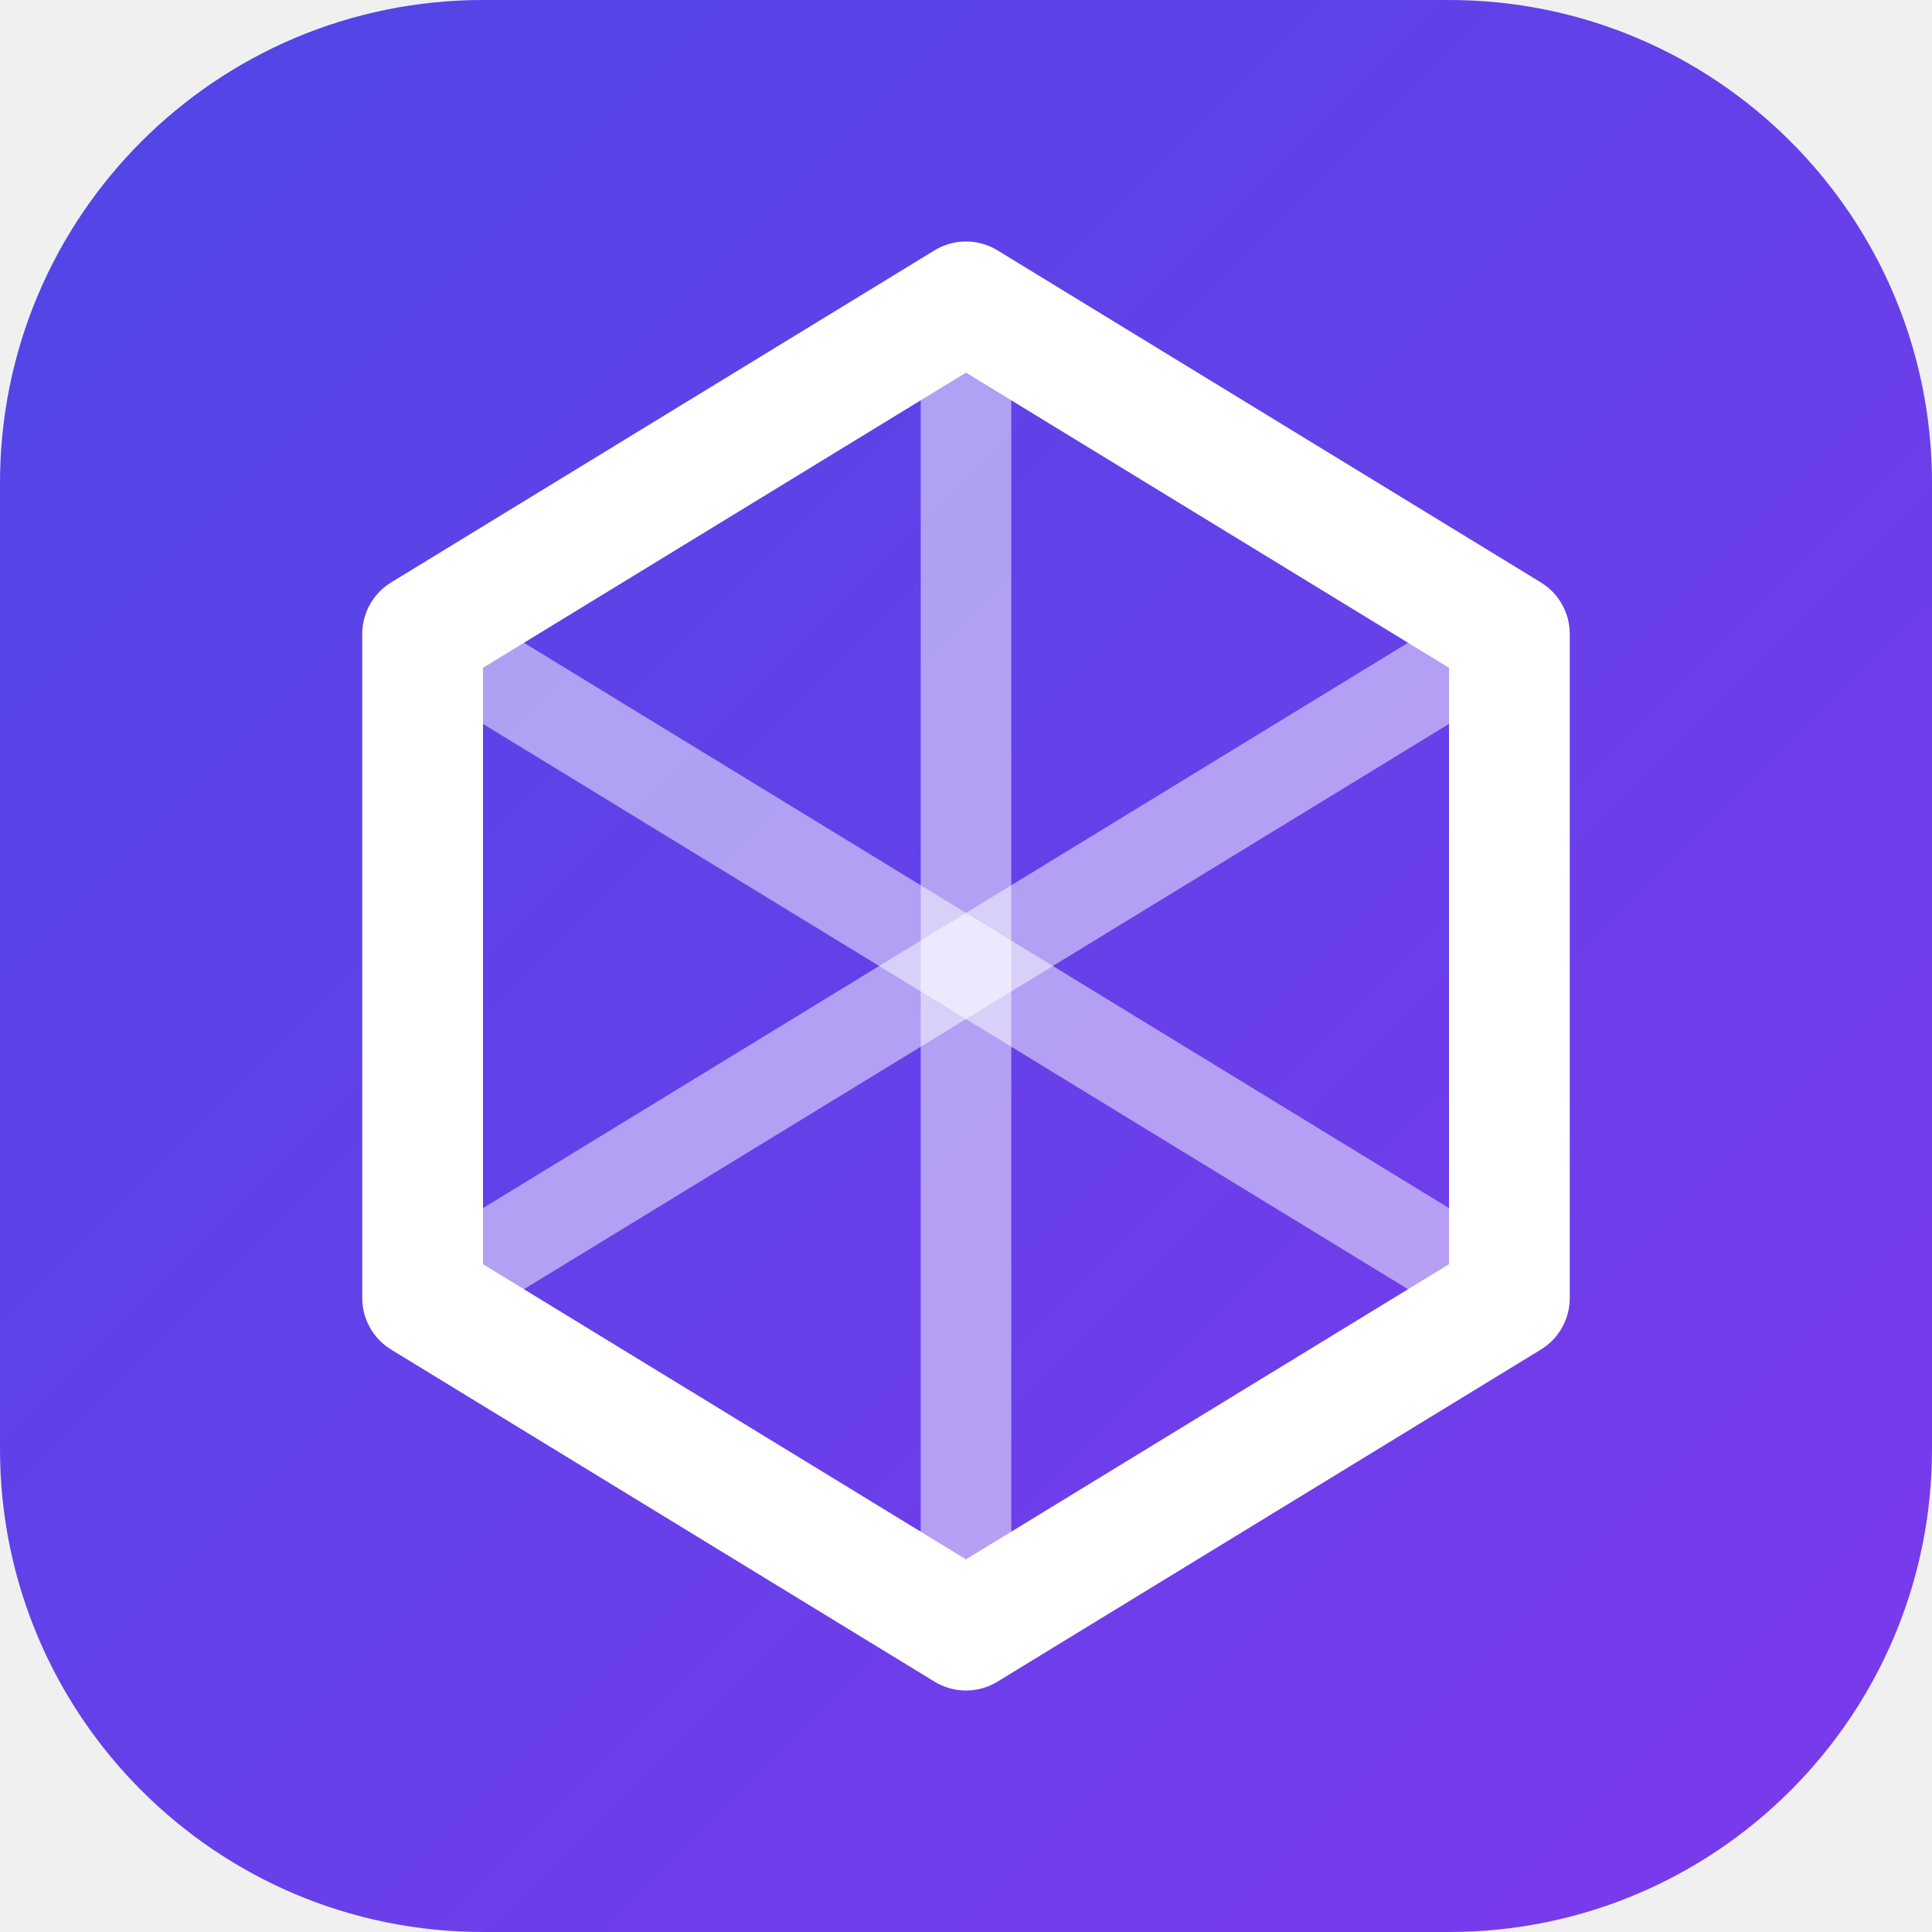
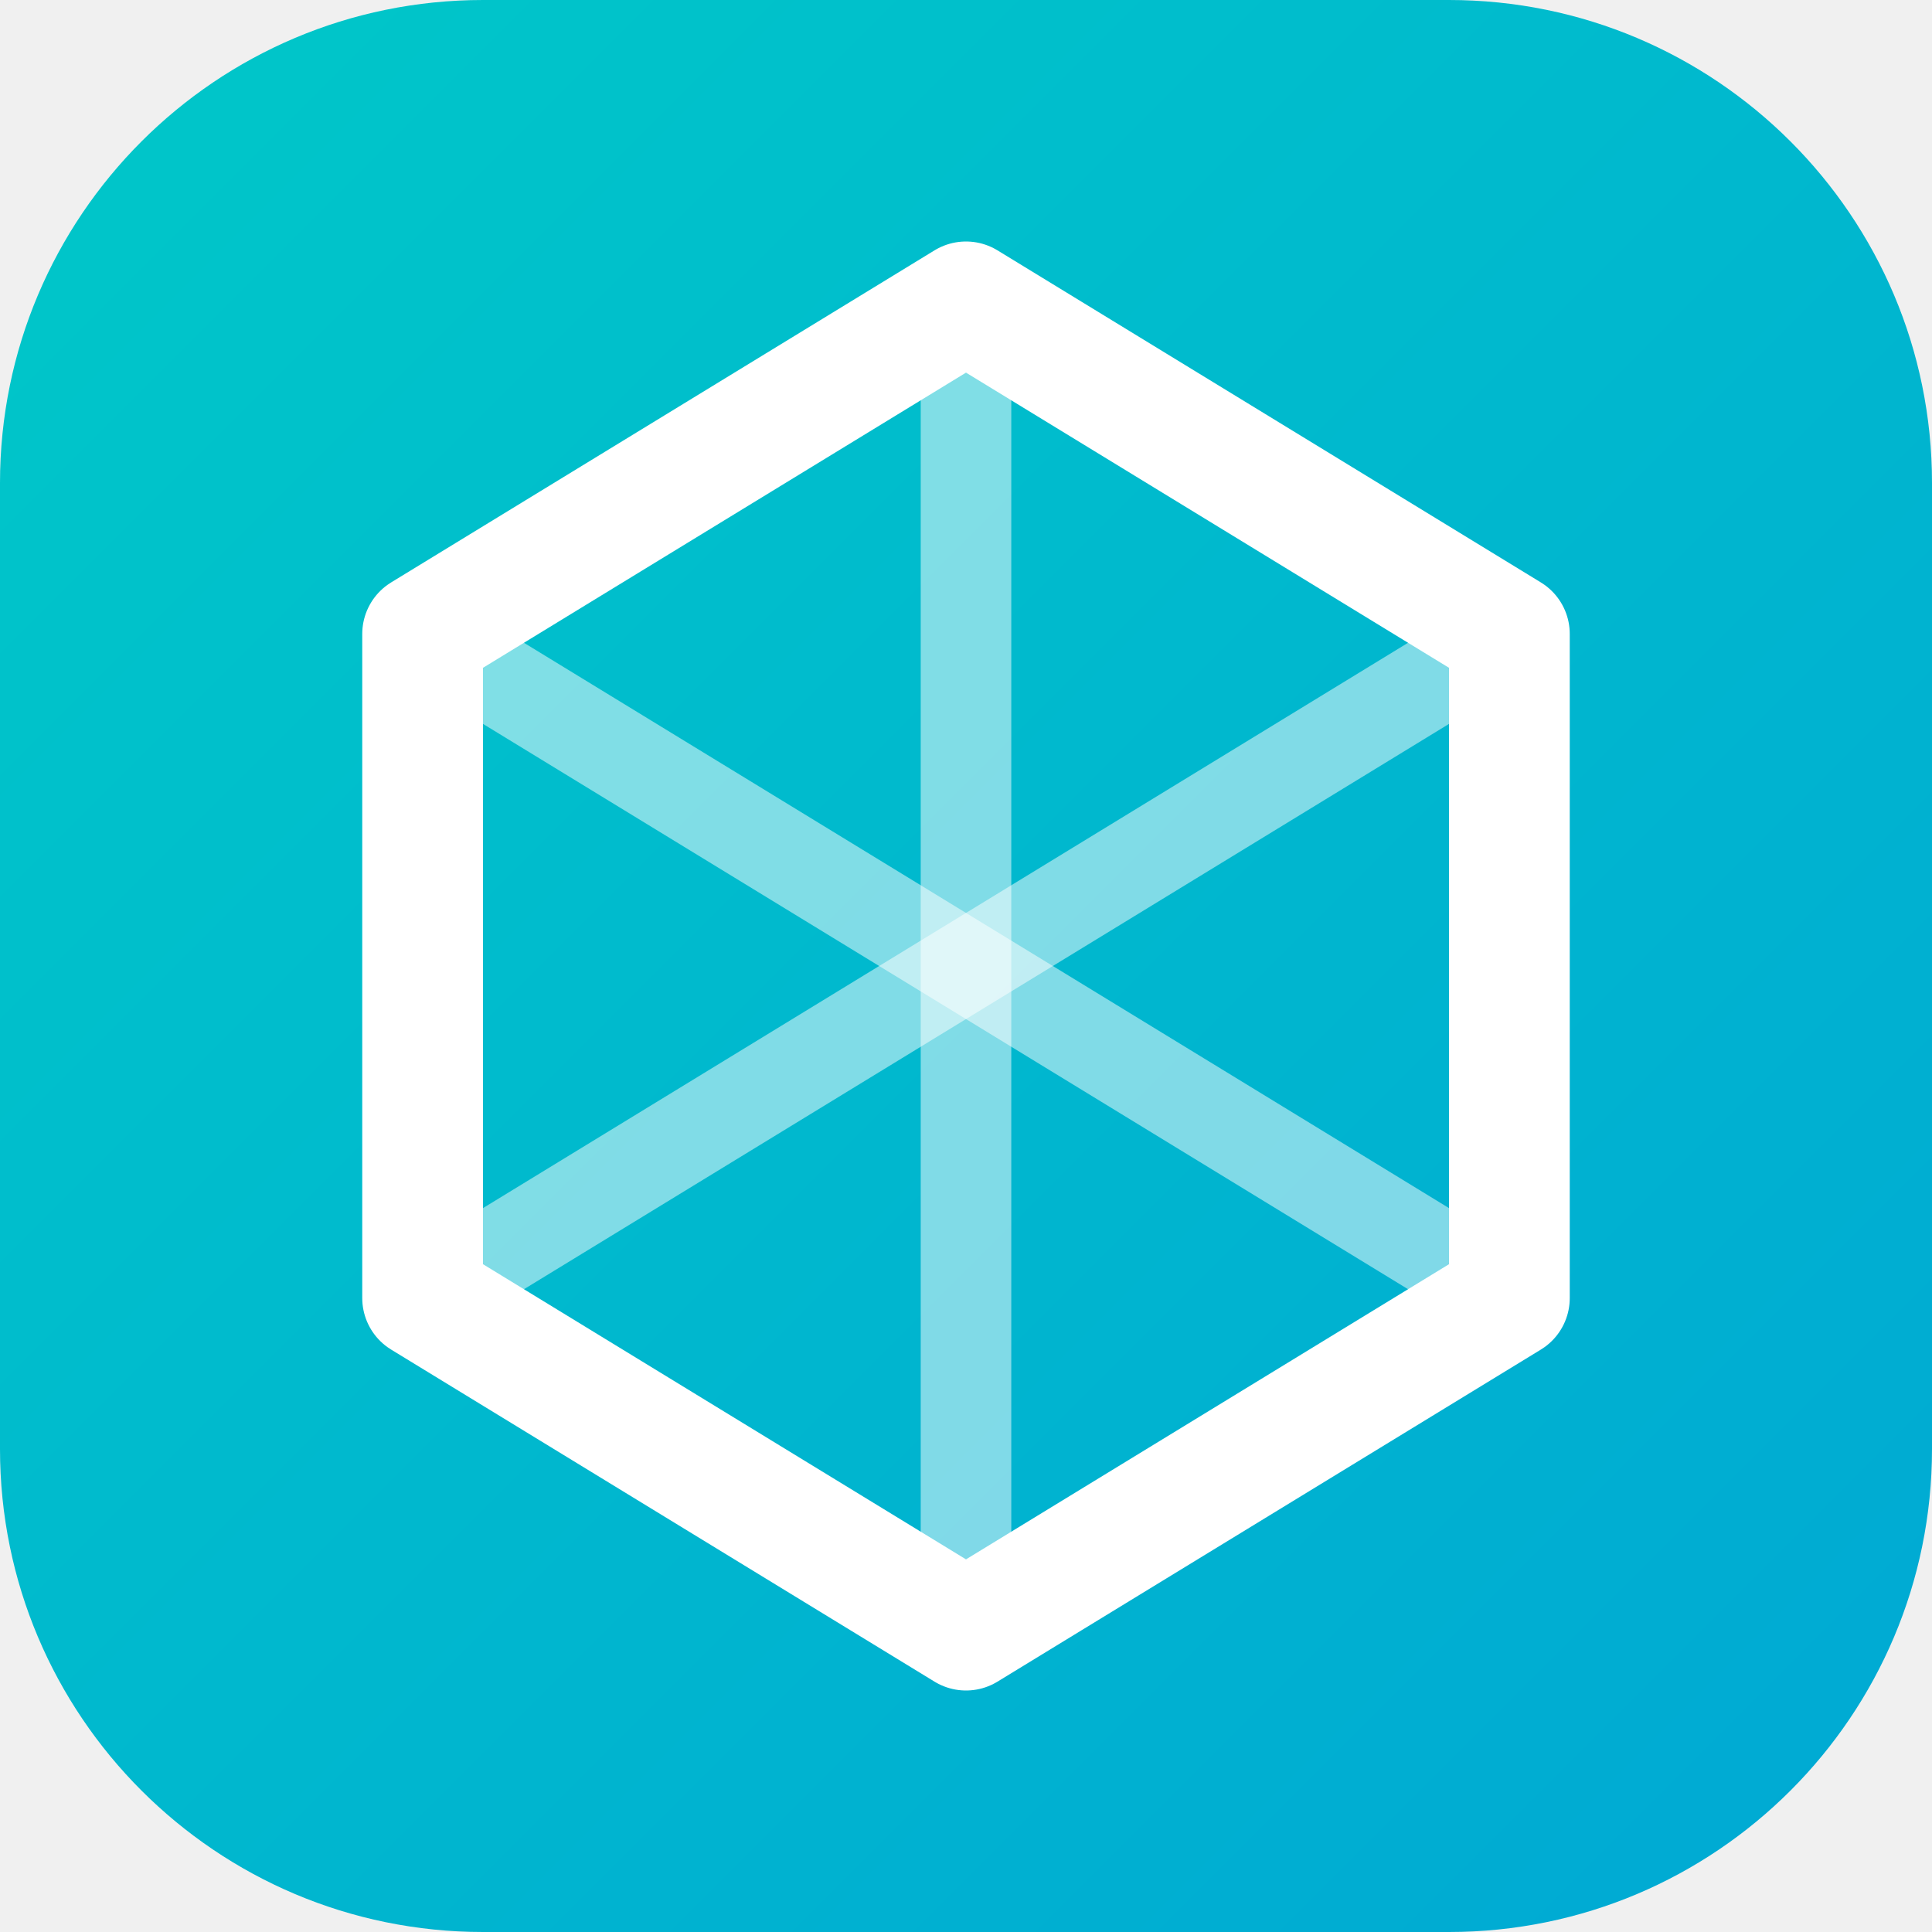
<svg xmlns="http://www.w3.org/2000/svg" viewBox="0 0 32 32" fill="none">
  <defs>
    <linearGradient id="grad" x1="0%" y1="0%" x2="100%" y2="100%">
-       <stop offset="0%" style="stop-color:#4f46e5" />
-       <stop offset="100%" style="stop-color:#7c3aed" />
+       <stop offset="0%" style="stop-color:#00c8c8" />
+       <stop offset="100%" style="stop-color:#00a8d4" />
    </linearGradient>
  </defs>
  <rect width="32" height="32" rx="8" fill="url(#grad)" />
  <path d="M16 5L25 10.5V21.5L16 27L7 21.5V10.5L16 5Z" stroke="white" stroke-width="2" stroke-linejoin="round" fill="none" />
  <path d="M16 5V27" stroke="white" stroke-width="1.5" opacity="0.5" />
  <path d="M7 10.5L25 21.5" stroke="white" stroke-width="1.5" opacity="0.5" />
  <path d="M25 10.5L7 21.5" stroke="white" stroke-width="1.5" opacity="0.5" />
</svg>
